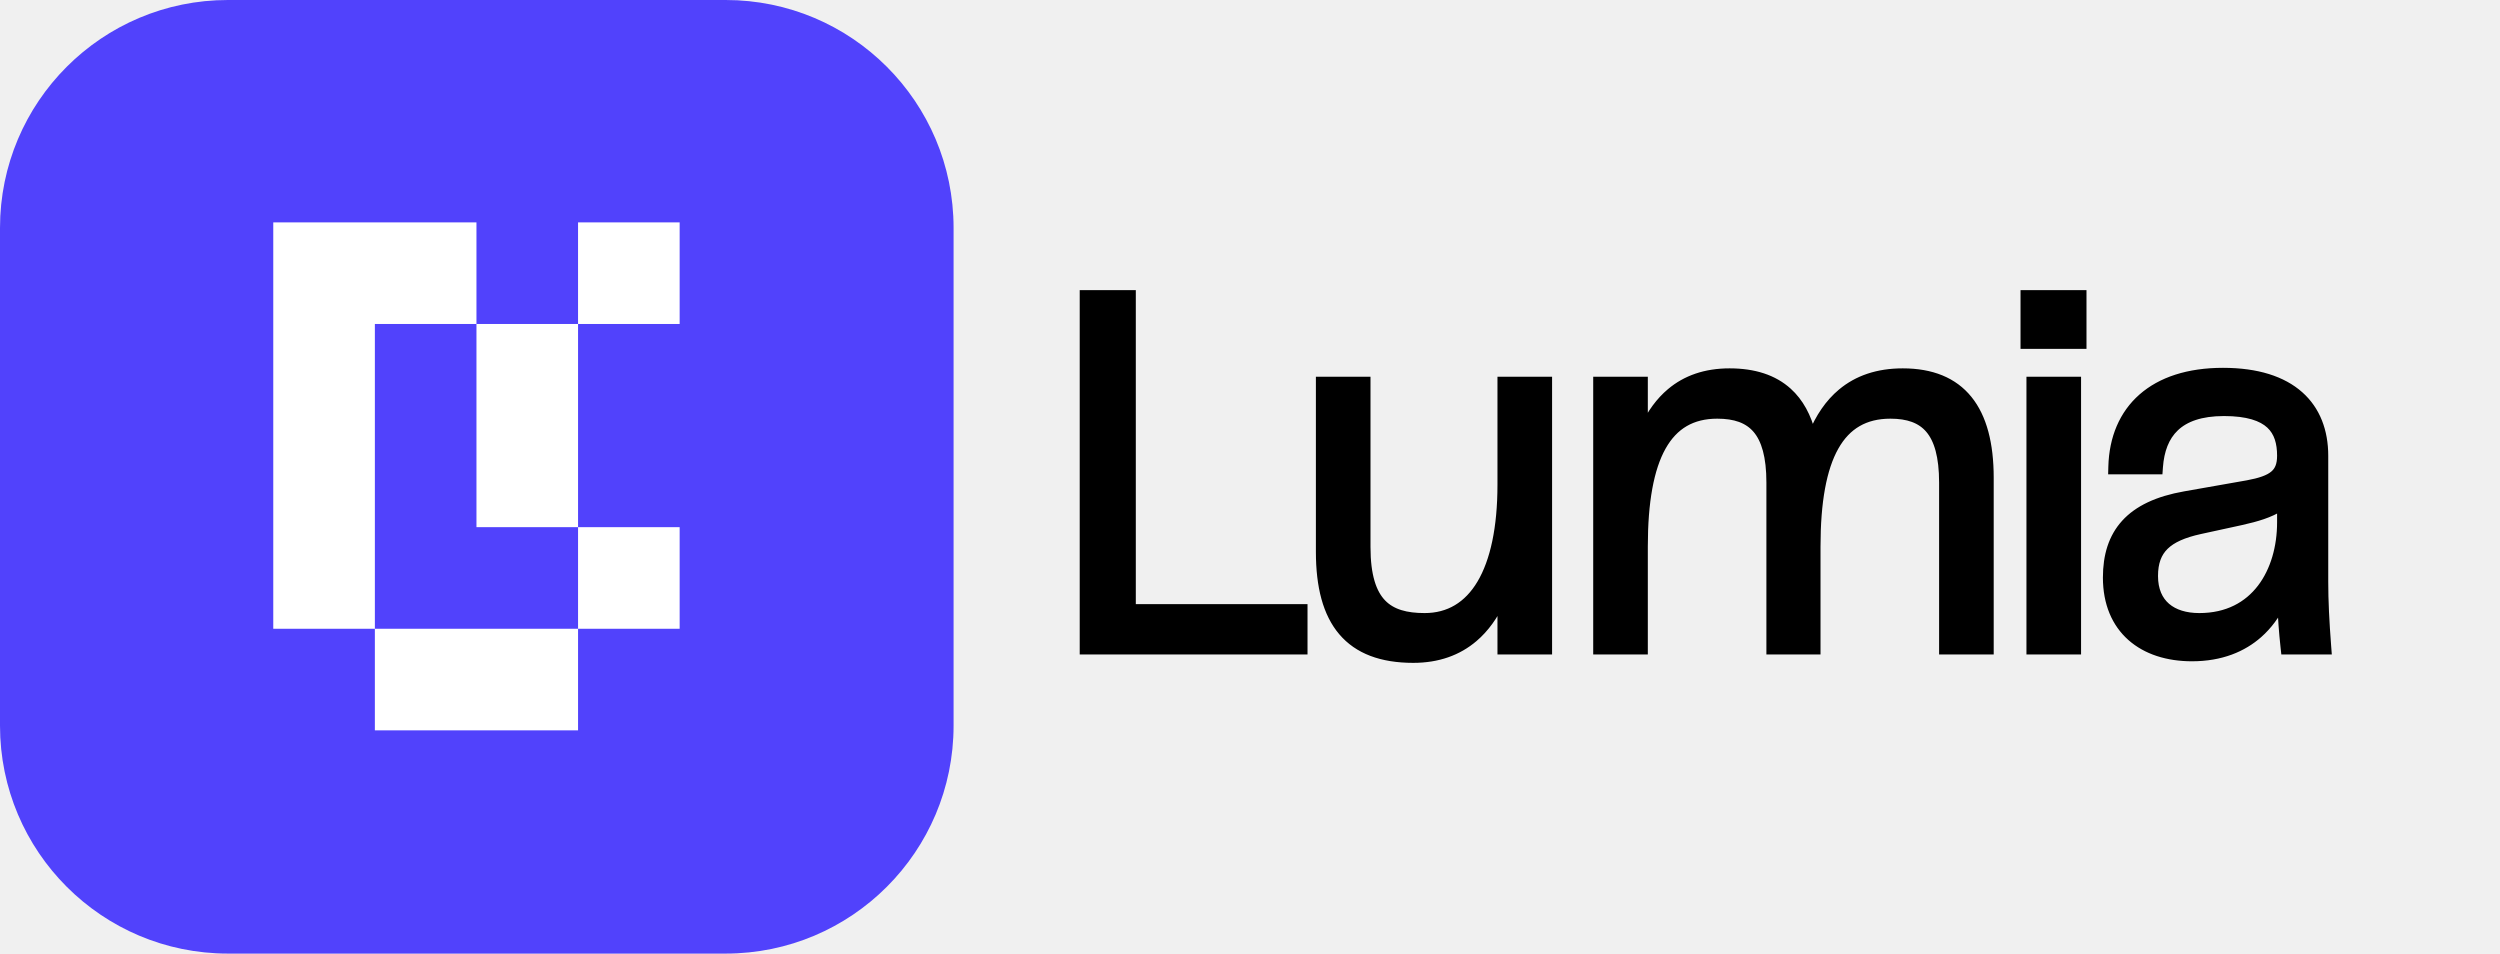
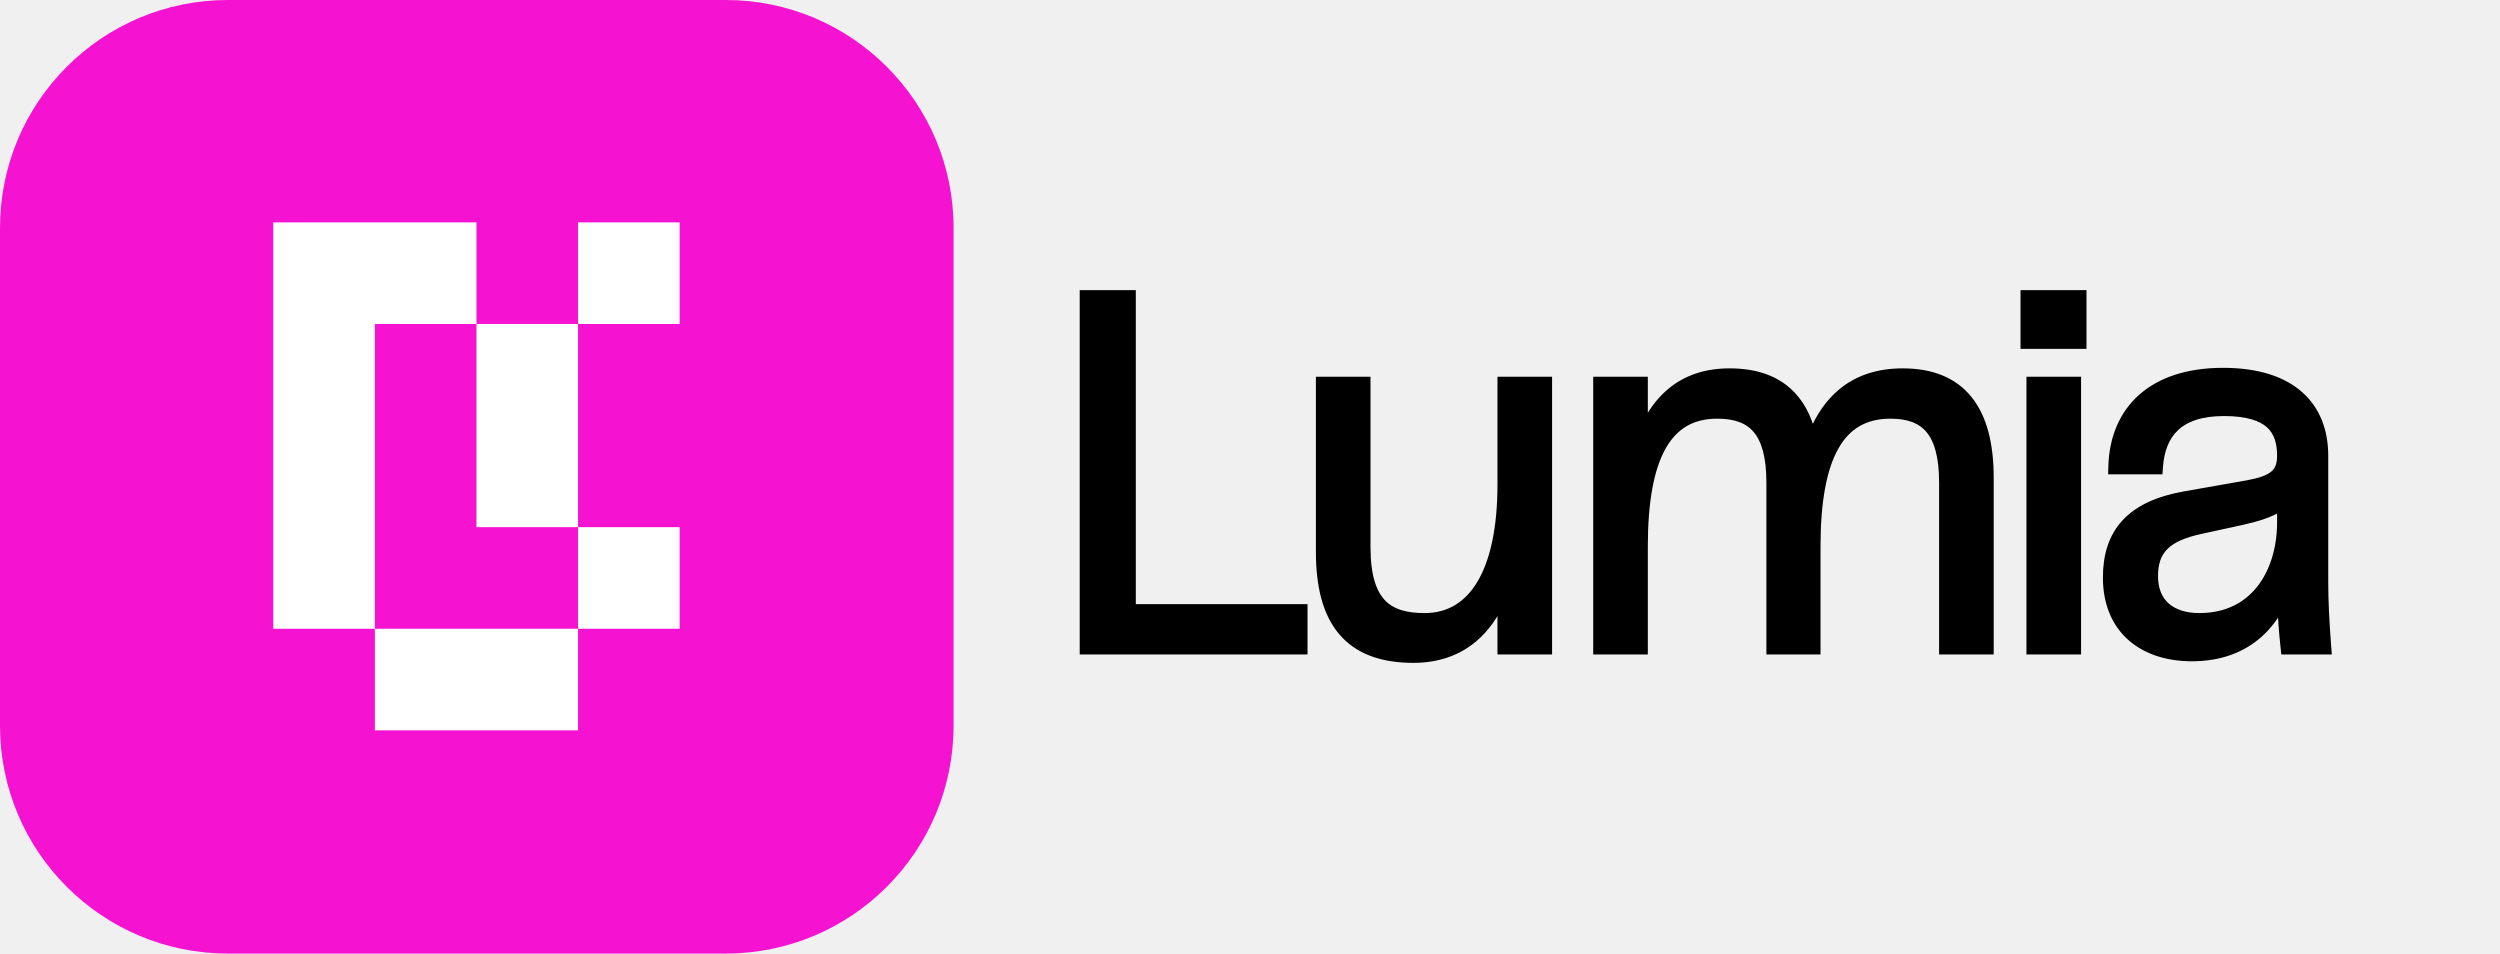
<svg xmlns="http://www.w3.org/2000/svg" width="991" height="378" viewBox="0 0 991 378" fill="none">
-   <rect width="378" height="378" rx="90.353" fill="#5142FC" />
+   <rect width="378" height="378" rx="90.353" fill="#f612d1" />
  <path d="M108.324 88.154H188.868V128.426H229.14V88.154H269.412V128.426H229.14V208.969H269.412V249.241H229.14V289.512H148.596V249.241H108.324V88.154Z" fill="white" />
-   <path d="M148.598 128.424H188.87V208.967H229.141V249.239H148.598V128.424Z" fill="#5142FC" />
+   <path d="M148.598 128.424H188.87V208.967H229.141V249.239H148.598V128.424Z" fill="#f612d1" />
  <path d="M904.138 201.006V207.094C904.138 216.738 901.559 226.125 896.256 233.062C890.991 239.949 882.972 244.52 871.801 244.52C866.367 244.52 861.914 243.124 858.842 240.485C855.805 237.876 853.937 233.898 853.937 228.326C853.937 222.998 855.362 219.262 858.183 216.49C861.063 213.661 865.575 211.659 872.12 210.225L904.138 201.006ZM904.138 201.006C899.639 203.816 894.691 205.266 888.363 206.684L888.354 206.686L872.122 210.224L904.138 201.006ZM429.5 256.428V257.928H431H515.3H516.8V256.428V242.481V240.981H515.3H448.734V118V116.5H447.234H431H429.5V118V256.428ZM524.62 150.847H523.12V152.347V218.751C523.12 232.544 525.883 243.218 532.034 250.452C538.228 257.737 547.617 261.259 560.217 261.259C570.023 261.259 578.006 258.345 584.294 252.991C588.772 249.178 592.336 244.175 595.097 238.222V256.428V257.928H596.597H612.245H613.745V256.428V152.347V150.847H612.245H596.597H595.097V152.347V192.106C595.097 209.254 592.228 222.425 586.994 231.256C581.812 240.001 574.31 244.52 564.716 244.52C557.447 244.52 551.833 243.038 547.995 239.071C544.139 235.084 541.767 228.273 541.767 216.877V152.347V150.847H540.267H524.62ZM718.653 257.928H720.153V256.428V216.669C720.153 198.847 722.547 185.736 727.392 177.125C729.8 172.846 732.8 169.701 736.402 167.618C740.005 165.534 744.296 164.463 749.36 164.463C756.255 164.463 761.323 166.216 764.722 170.207C768.17 174.256 770.158 180.9 770.158 191.273V256.428V257.928H771.658H787.305H788.805V256.428V189.4C788.805 175.915 786.089 165.418 780.305 158.272C774.472 151.066 765.723 147.516 754.25 147.516C744.271 147.516 736.239 150.314 729.966 155.54C724.936 159.73 721.116 165.415 718.309 172.287C716.538 165.084 713.418 159.338 708.828 155.189C703.123 150.033 695.342 147.516 685.598 147.516C676 147.516 668.262 150.267 662.164 155.387C657.839 159.019 654.398 163.794 651.696 169.498V152.347V150.847H650.196H634.548H633.048V152.347V256.428V257.928H634.548H650.196H651.696V256.428V216.669C651.696 198.848 654.09 185.734 658.912 177.122C661.309 172.842 664.292 169.698 667.866 167.616C671.441 165.533 675.695 164.463 680.708 164.463C687.706 164.463 692.822 166.219 696.243 170.21C699.713 174.258 701.701 180.899 701.701 191.273V256.428V257.928H703.201H718.653ZM804.785 256.428V257.928H806.285H821.933H823.433V256.428V152.347V150.847H821.933H806.285H804.785V152.347V256.428ZM802.438 135.278V136.778H803.938H824.084H825.584V135.278V118V116.5H824.084H803.938H802.438V118V135.278ZM904.268 239.644C904.455 244.98 904.851 250.5 905.516 256.591L905.662 257.928H907.007H921.09H922.709L922.585 256.313C921.805 246.135 921.416 238.058 921.416 230.616V180.657C921.416 170.962 918.318 162.551 911.597 156.585C904.901 150.642 894.813 147.308 881.189 147.308C867.441 147.308 856.587 150.914 849.075 157.517C841.546 164.136 837.549 173.614 837.246 184.989L837.205 186.528H838.746H854.393H855.789L855.889 185.137C856.362 178.597 858.331 173.231 862.272 169.489C866.208 165.752 872.337 163.422 881.58 163.422C890.996 163.422 896.559 165.423 899.777 168.408C902.964 171.365 904.138 175.557 904.138 180.657C904.138 184.308 903.165 186.529 901.256 188.116C899.228 189.802 895.948 190.948 890.899 191.879C890.897 191.879 890.895 191.879 890.893 191.88L866.065 196.249C866.064 196.249 866.064 196.249 866.064 196.249C855.219 198.155 847.427 201.847 842.356 207.41C837.265 212.995 835.094 220.268 835.094 228.951C835.094 239.201 838.605 247.181 844.694 252.581C850.757 257.958 859.214 260.634 868.867 260.634C880.561 260.634 889.182 256.868 895.36 251.412C899.28 247.95 902.182 243.838 904.268 239.644Z" fill="black" stroke="black" stroke-width="3" />
</svg>
